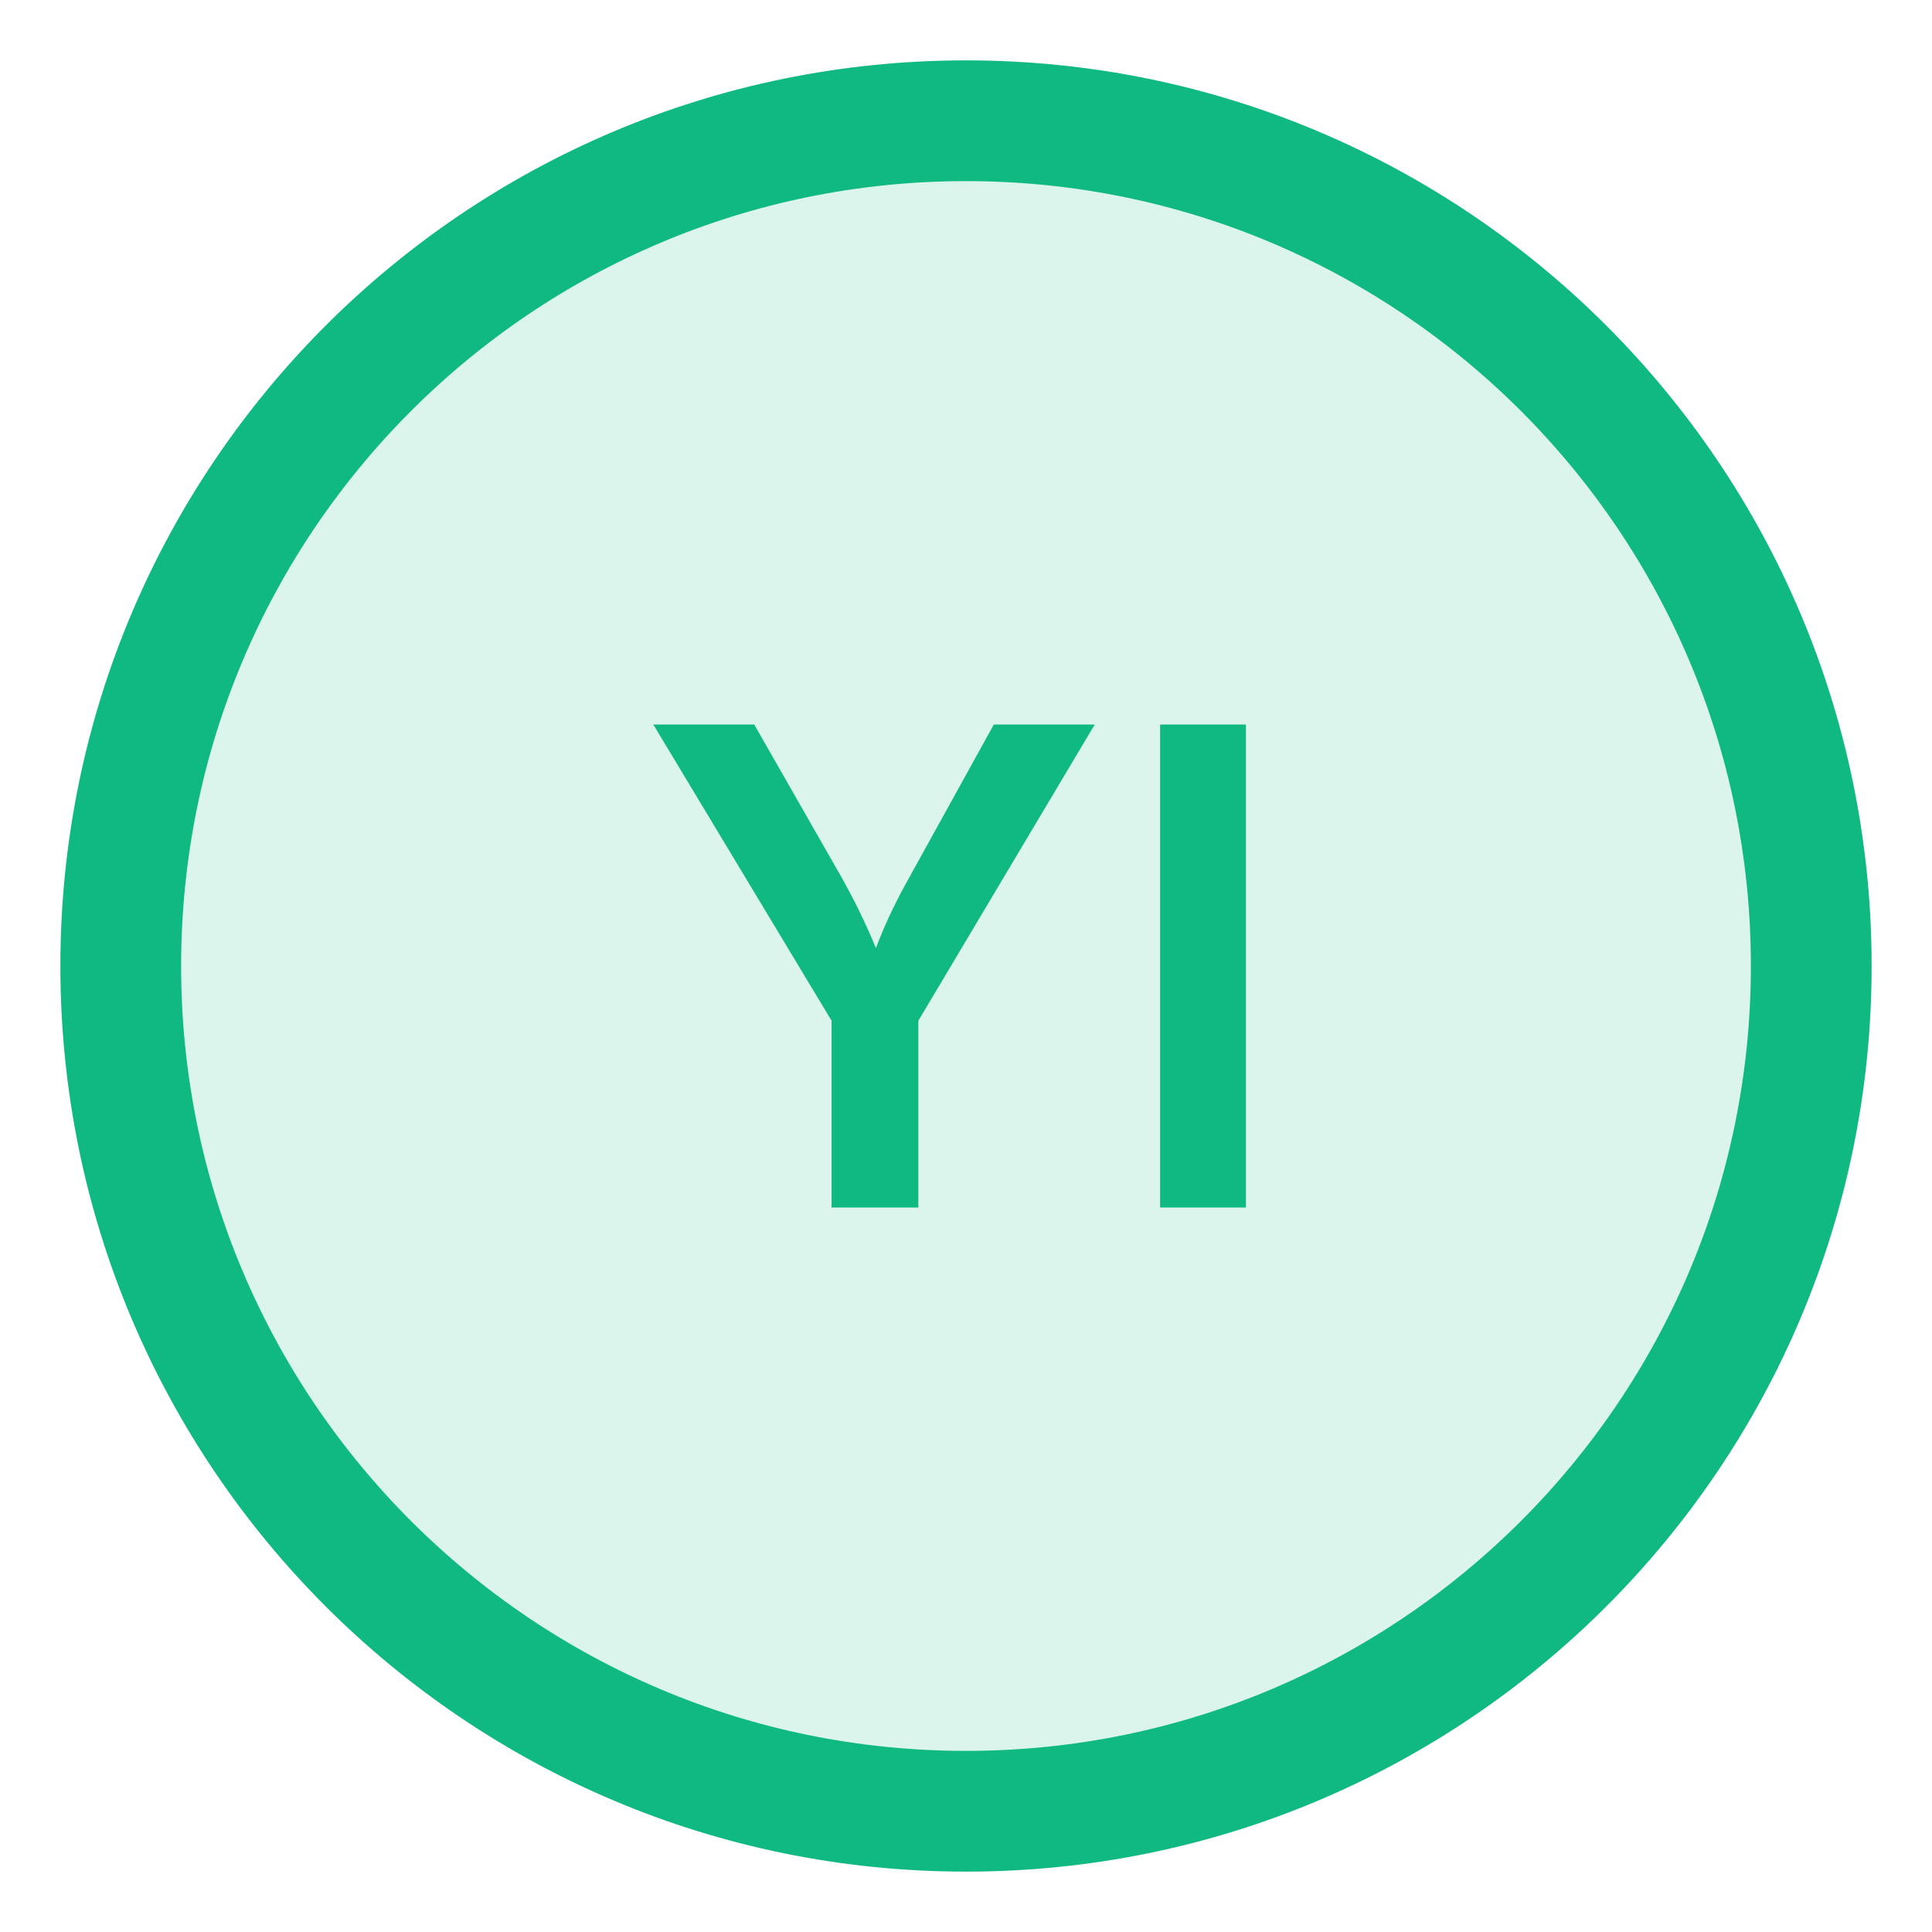
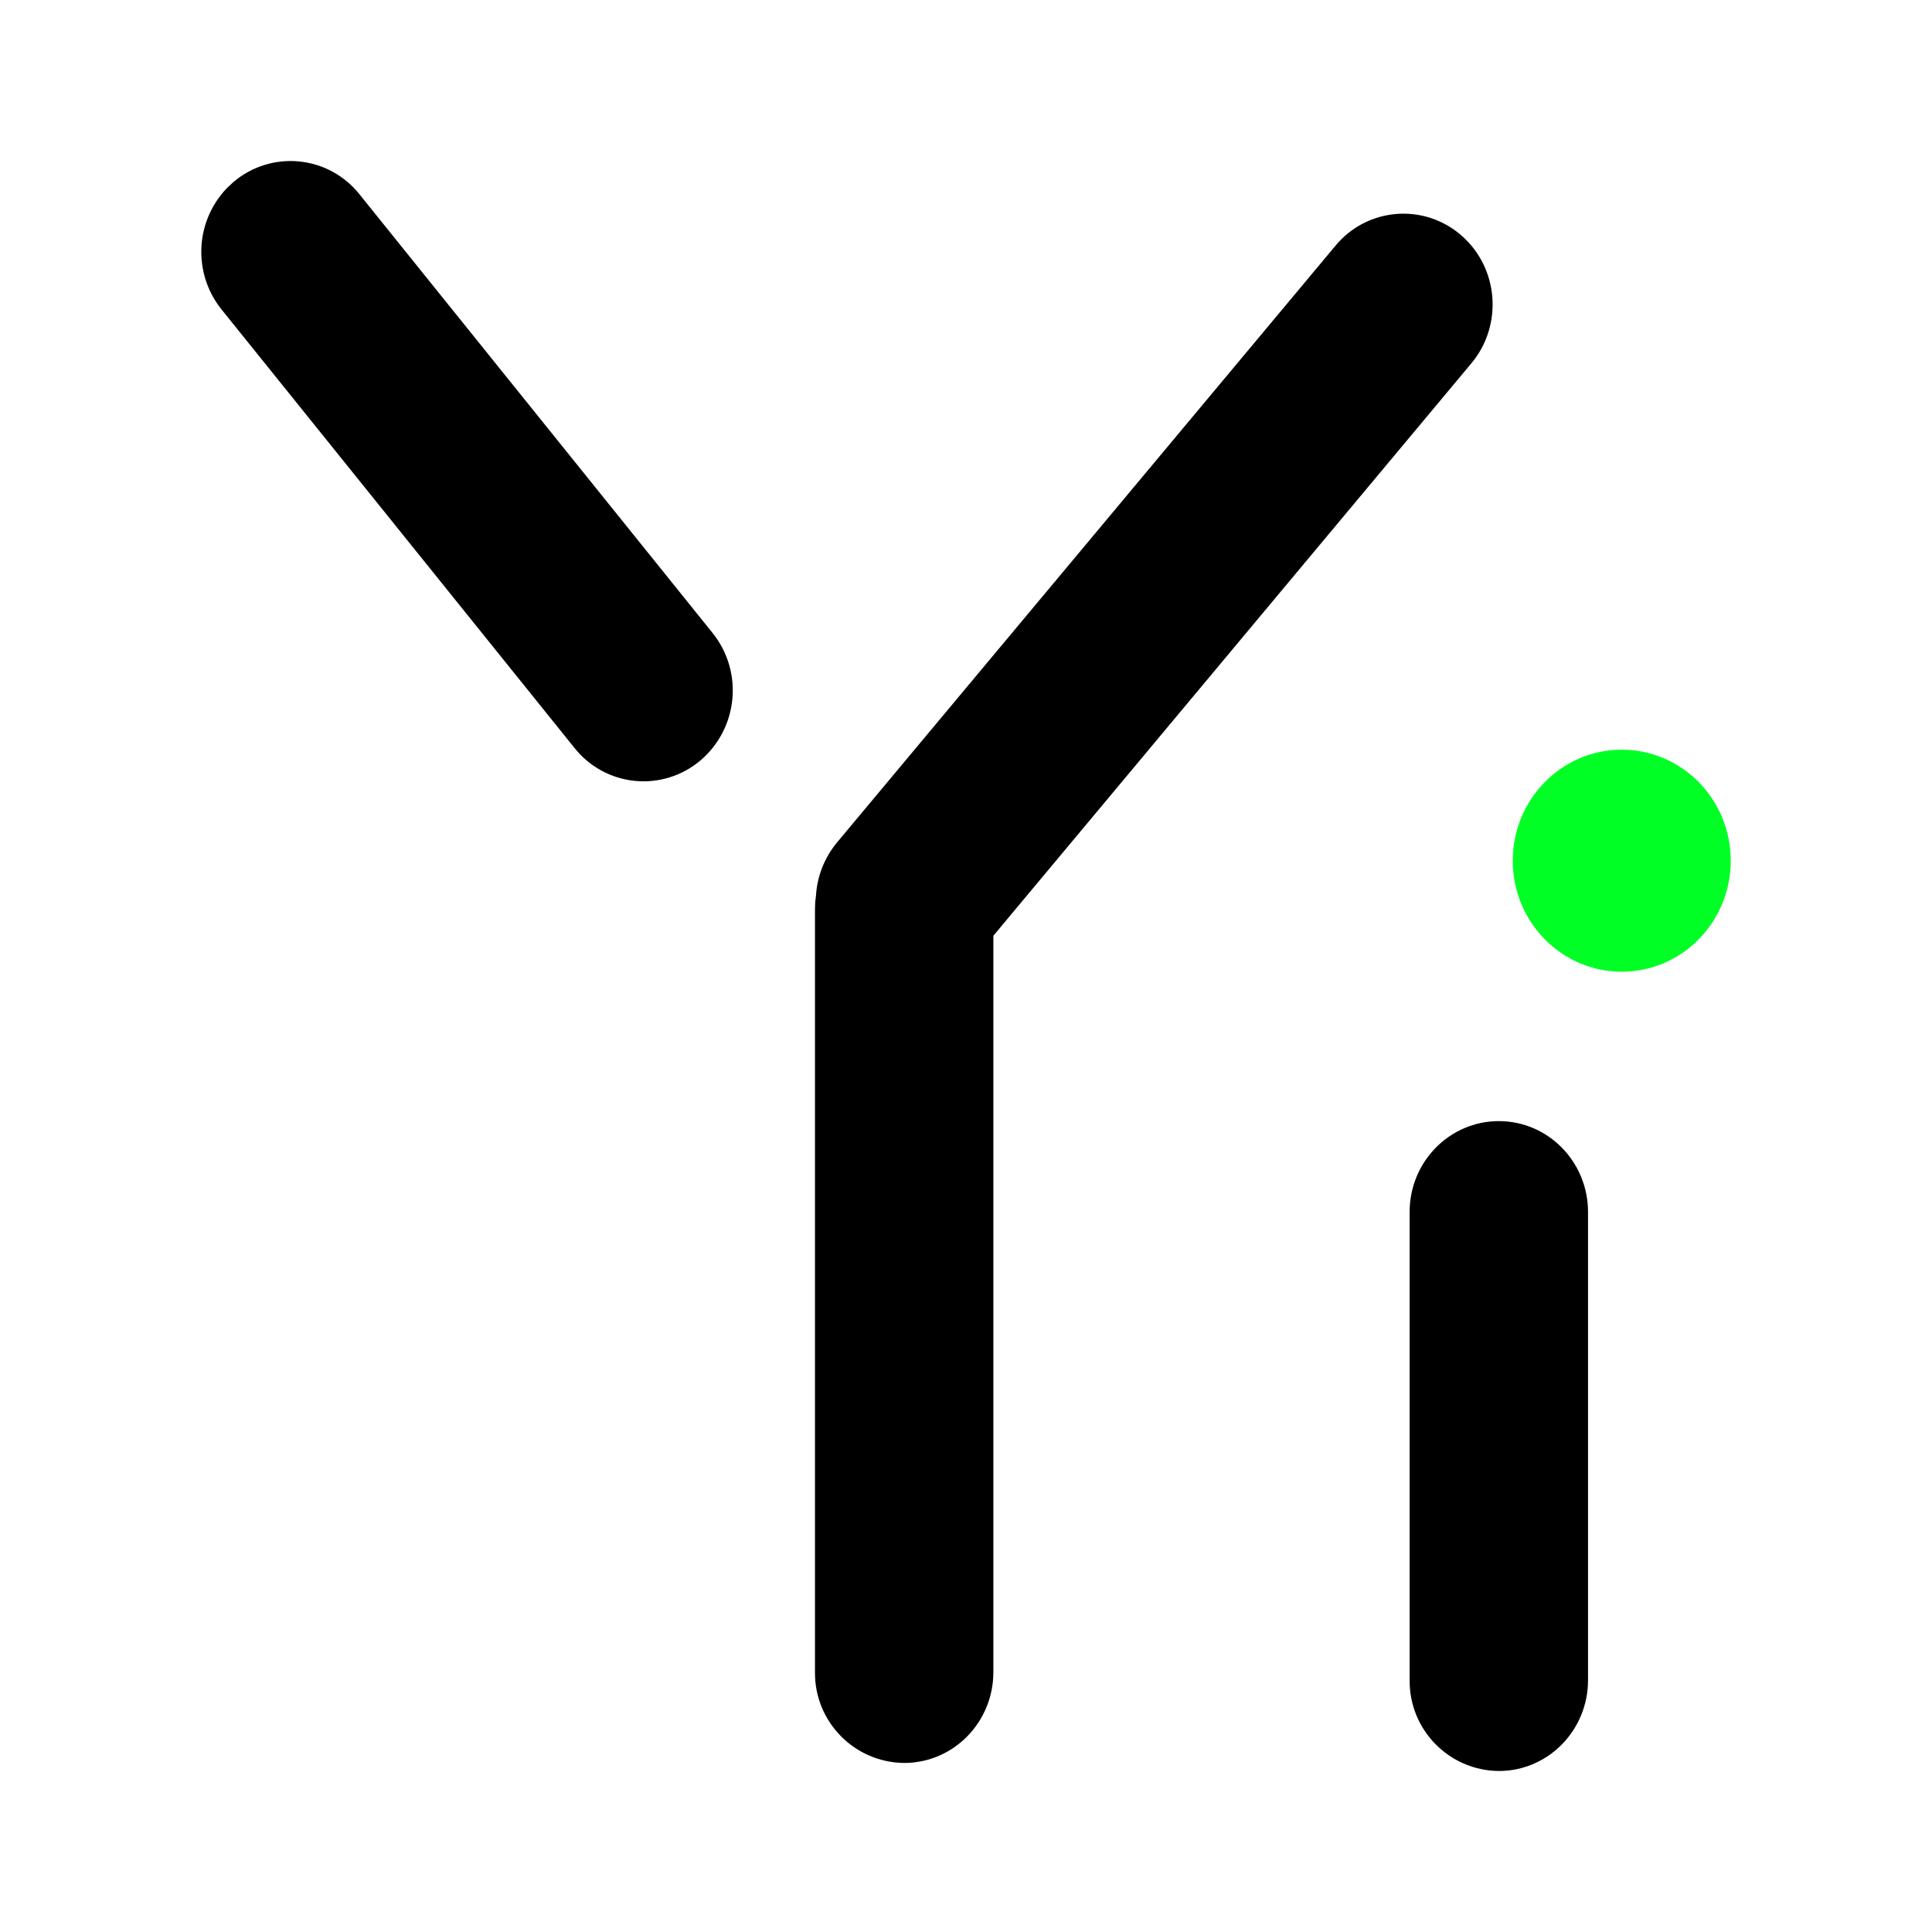
- <svg xmlns="http://www.w3.org/2000/svg" width="32" height="32" viewBox="0 0 32 32">
-   <circle cx="16" cy="16" r="14" fill="#10B981" opacity="0.15" />
-   <circle cx="16" cy="16" r="14" fill="none" stroke="#10B981" stroke-width="2" />
-   <text x="16" y="16" text-anchor="middle" dominant-baseline="central" font-family="system-ui,-apple-system,sans-serif" font-size="11" font-weight="600" fill="#10B981">YI</text>
+ <svg xmlns="http://www.w3.org/2000/svg" fill="currentColor" fill-rule="evenodd" height="1em" style="flex:none;line-height:1" viewBox="0 0 24 24" width="1em">
+   <path d="M18.62 13.927c.611 0 1.107.505 1.107 1.128v5.817c0 .623-.496 1.128-1.108 1.128a1.118 1.118 0 01-1.108-1.128v-5.817c0-.623.496-1.128 1.108-1.128zM16.59 3.052a1.094 1.094 0 011.562-.129c.466.404.522 1.116.126 1.59l-5.938 7.111v9.147c0 .624-.496 1.129-1.108 1.129a1.118 1.118 0 01-1.108-1.129v-9.477l.003-.088.01-.087c.015-.232.102-.462.261-.654l6.192-7.413zM2.906 2.256a1.094 1.094 0 011.559.157l4.387 5.45a1.142 1.142 0 01-.155 1.587 1.094 1.094 0 01-1.559-.157l-4.387-5.45a1.144 1.144 0 01.06-1.498l.095-.09z" />
+   <ellipse cx="20.146" cy="10.692" fill="#00FF25" rx="1.354" ry="1.379" />
</svg>
